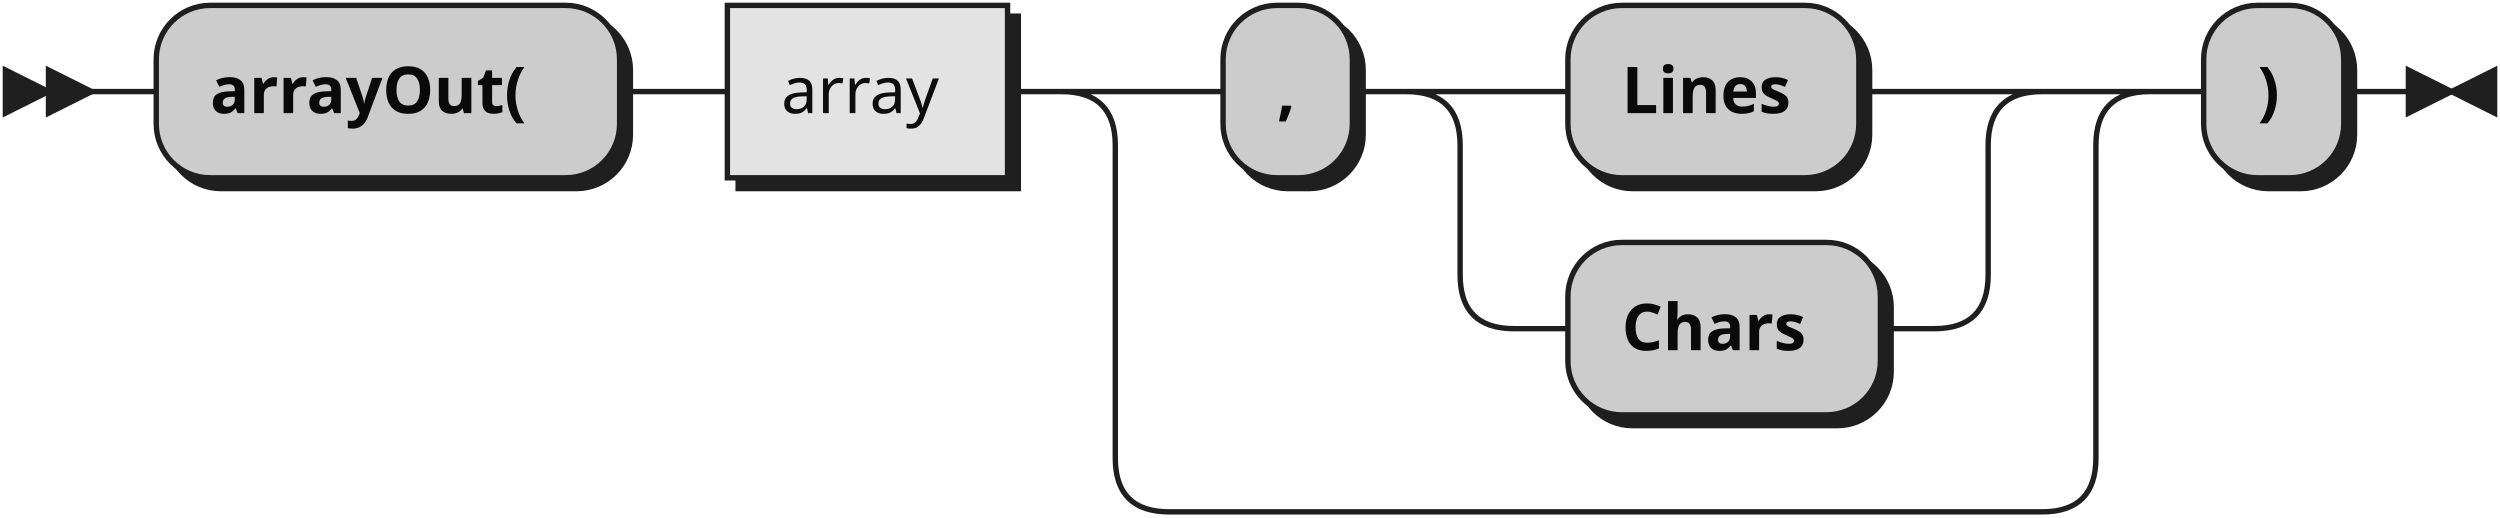
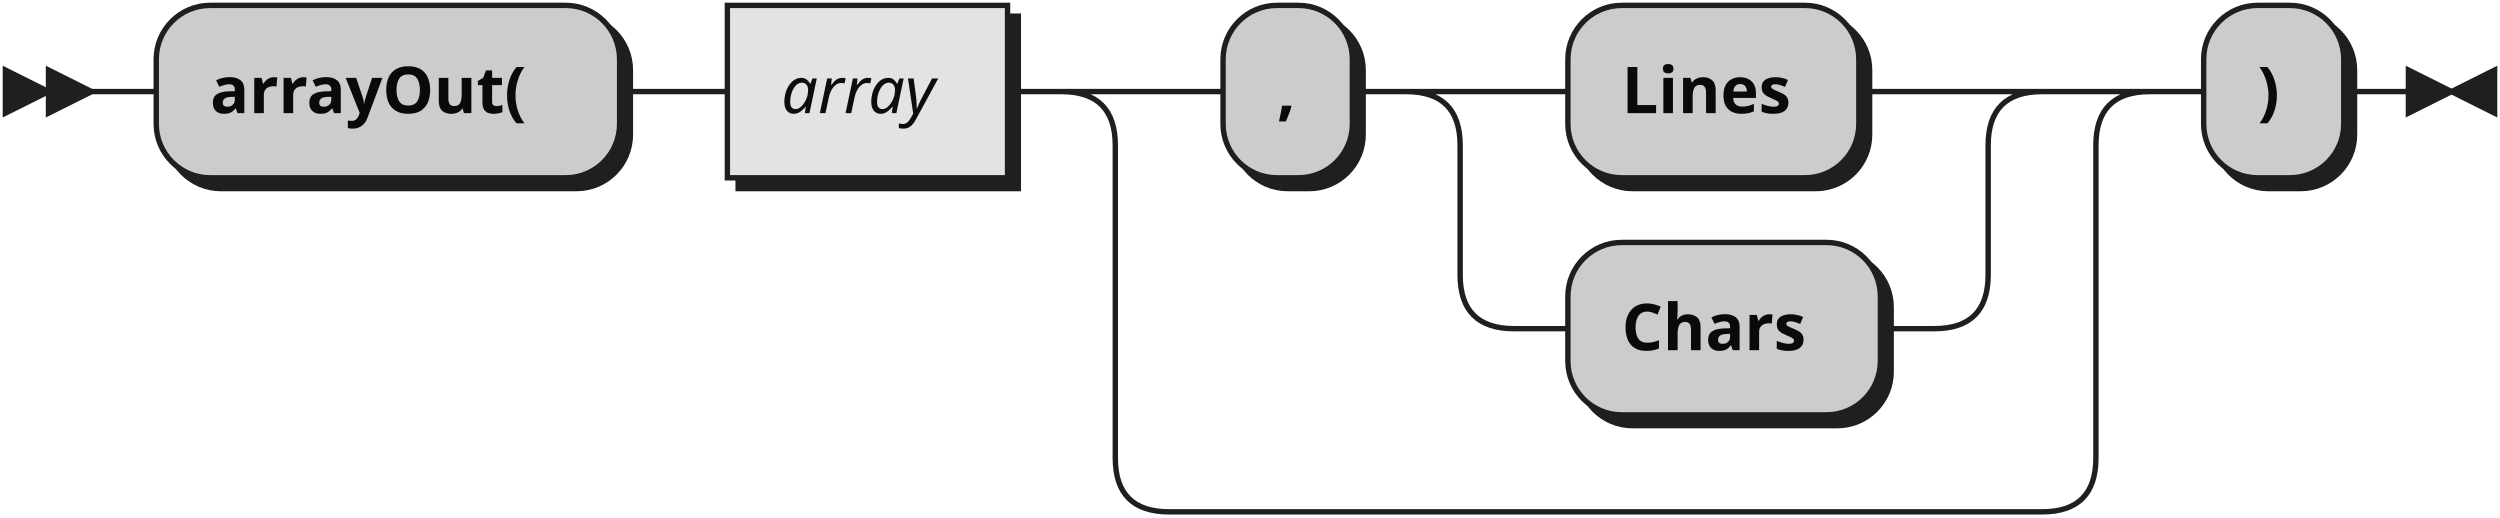
- <svg xmlns="http://www.w3.org/2000/svg" xmlns:xlink="http://www.w3.org/1999/xlink" width="464" height="96">
+ <svg xmlns="http://www.w3.org/2000/svg" width="464" height="96">
  <defs>
    <style type="text/css">
               @namespace "http://www.w3.org/2000/svg";
               .line                 {fill: none; stroke: #1F1F1F;}
               .bold-line            {stroke: #0A0A0A; shape-rendering: crispEdges; stroke-width:
               2; }
               .thin-line            {stroke: #0F0F0F; shape-rendering: crispEdges}
               .filled               {fill: #1F1F1F; stroke: none;}
               text.terminal         {font-family: Verdana, Sans-serif;
               font-size: 12px;
               fill: #0A0A0A;
               font-weight: bold;
               }
-                text.nonterminal      {font-family: Verdana, Sans-serif;
+                text.nonterminal      {font-family: Verdana, Sans-serif; font-style: italic;
               font-size: 12px;
               fill: #0D0D0D;
               }
               text.regexp           {font-family: Verdana, Sans-serif;
               font-size: 12px;
               fill: #0F0F0F;
               }
               rect, circle, polygon {fill: #1F1F1F; stroke: #1F1F1F;}
               rect.terminal         {fill: #CCCCCC; stroke: #1F1F1F;}
               rect.nonterminal      {fill: #E3E3E3; stroke: #1F1F1F;}
               rect.text             {fill: none; stroke: none;}    
               polygon.regexp        {fill: #EFEFEF; stroke: #1F1F1F;}
               
            </style>
  </defs>
  <polygon points="9 17 1 13 1 21" />
  <polygon points="17 17 9 13 9 21" />
  <rect x="31" y="3" width="86" height="32" rx="10" />
  <rect x="29" y="1" width="86" height="32" class="terminal" rx="10" />
  <text class="terminal" x="39" y="21">arrayOut(</text>
-   <a xlink:href="#array" xlink:title="array">
-     <rect x="137" y="3" width="52" height="32" />
-     <rect x="135" y="1" width="52" height="32" class="nonterminal" />
-     <text class="nonterminal" x="145" y="21">array</text>
-   </a>
+   <rect x="137" y="3" width="52" height="32" />
+   <rect x="135" y="1" width="52" height="32" class="nonterminal" />
+   <text class="nonterminal" x="145" y="21">array</text>
  <rect x="229" y="3" width="24" height="32" rx="10" />
  <rect x="227" y="1" width="24" height="32" class="terminal" rx="10" />
  <text class="terminal" x="237" y="21">,</text>
  <rect x="293" y="3" width="54" height="32" rx="10" />
  <rect x="291" y="1" width="54" height="32" class="terminal" rx="10" />
  <text class="terminal" x="301" y="21">Lines</text>
  <rect x="293" y="47" width="58" height="32" rx="10" />
  <rect x="291" y="45" width="58" height="32" class="terminal" rx="10" />
  <text class="terminal" x="301" y="65">Chars</text>
  <rect x="411" y="3" width="26" height="32" rx="10" />
  <rect x="409" y="1" width="26" height="32" class="terminal" rx="10" />
  <text class="terminal" x="419" y="21">)</text>
  <path class="line" d="m17 17 h2 m0 0 h10 m86 0 h10 m0 0 h10 m52 0 h10 m20 0 h10 m24 0 h10 m20 0 h10 m54 0 h10 m0 0 h4 m-98 0 h20 m78 0 h20 m-118 0 q10 0 10 10 m98 0 q0 -10 10 -10 m-108 10 v24 m98 0 v-24 m-98 24 q0 10 10 10 m78 0 q10 0 10 -10 m-88 10 h10 m58 0 h10 m-162 -44 h20 m162 0 h20 m-202 0 q10 0 10 10 m182 0 q0 -10 10 -10 m-192 10 v58 m182 0 v-58 m-182 58 q0 10 10 10 m162 0 q10 0 10 -10 m-172 10 h10 m0 0 h152 m20 -78 h10 m26 0 h10 m3 0 h-3" />
  <polygon points="455 17 463 13 463 21" />
  <polygon points="455 17 447 13 447 21" />
</svg>
